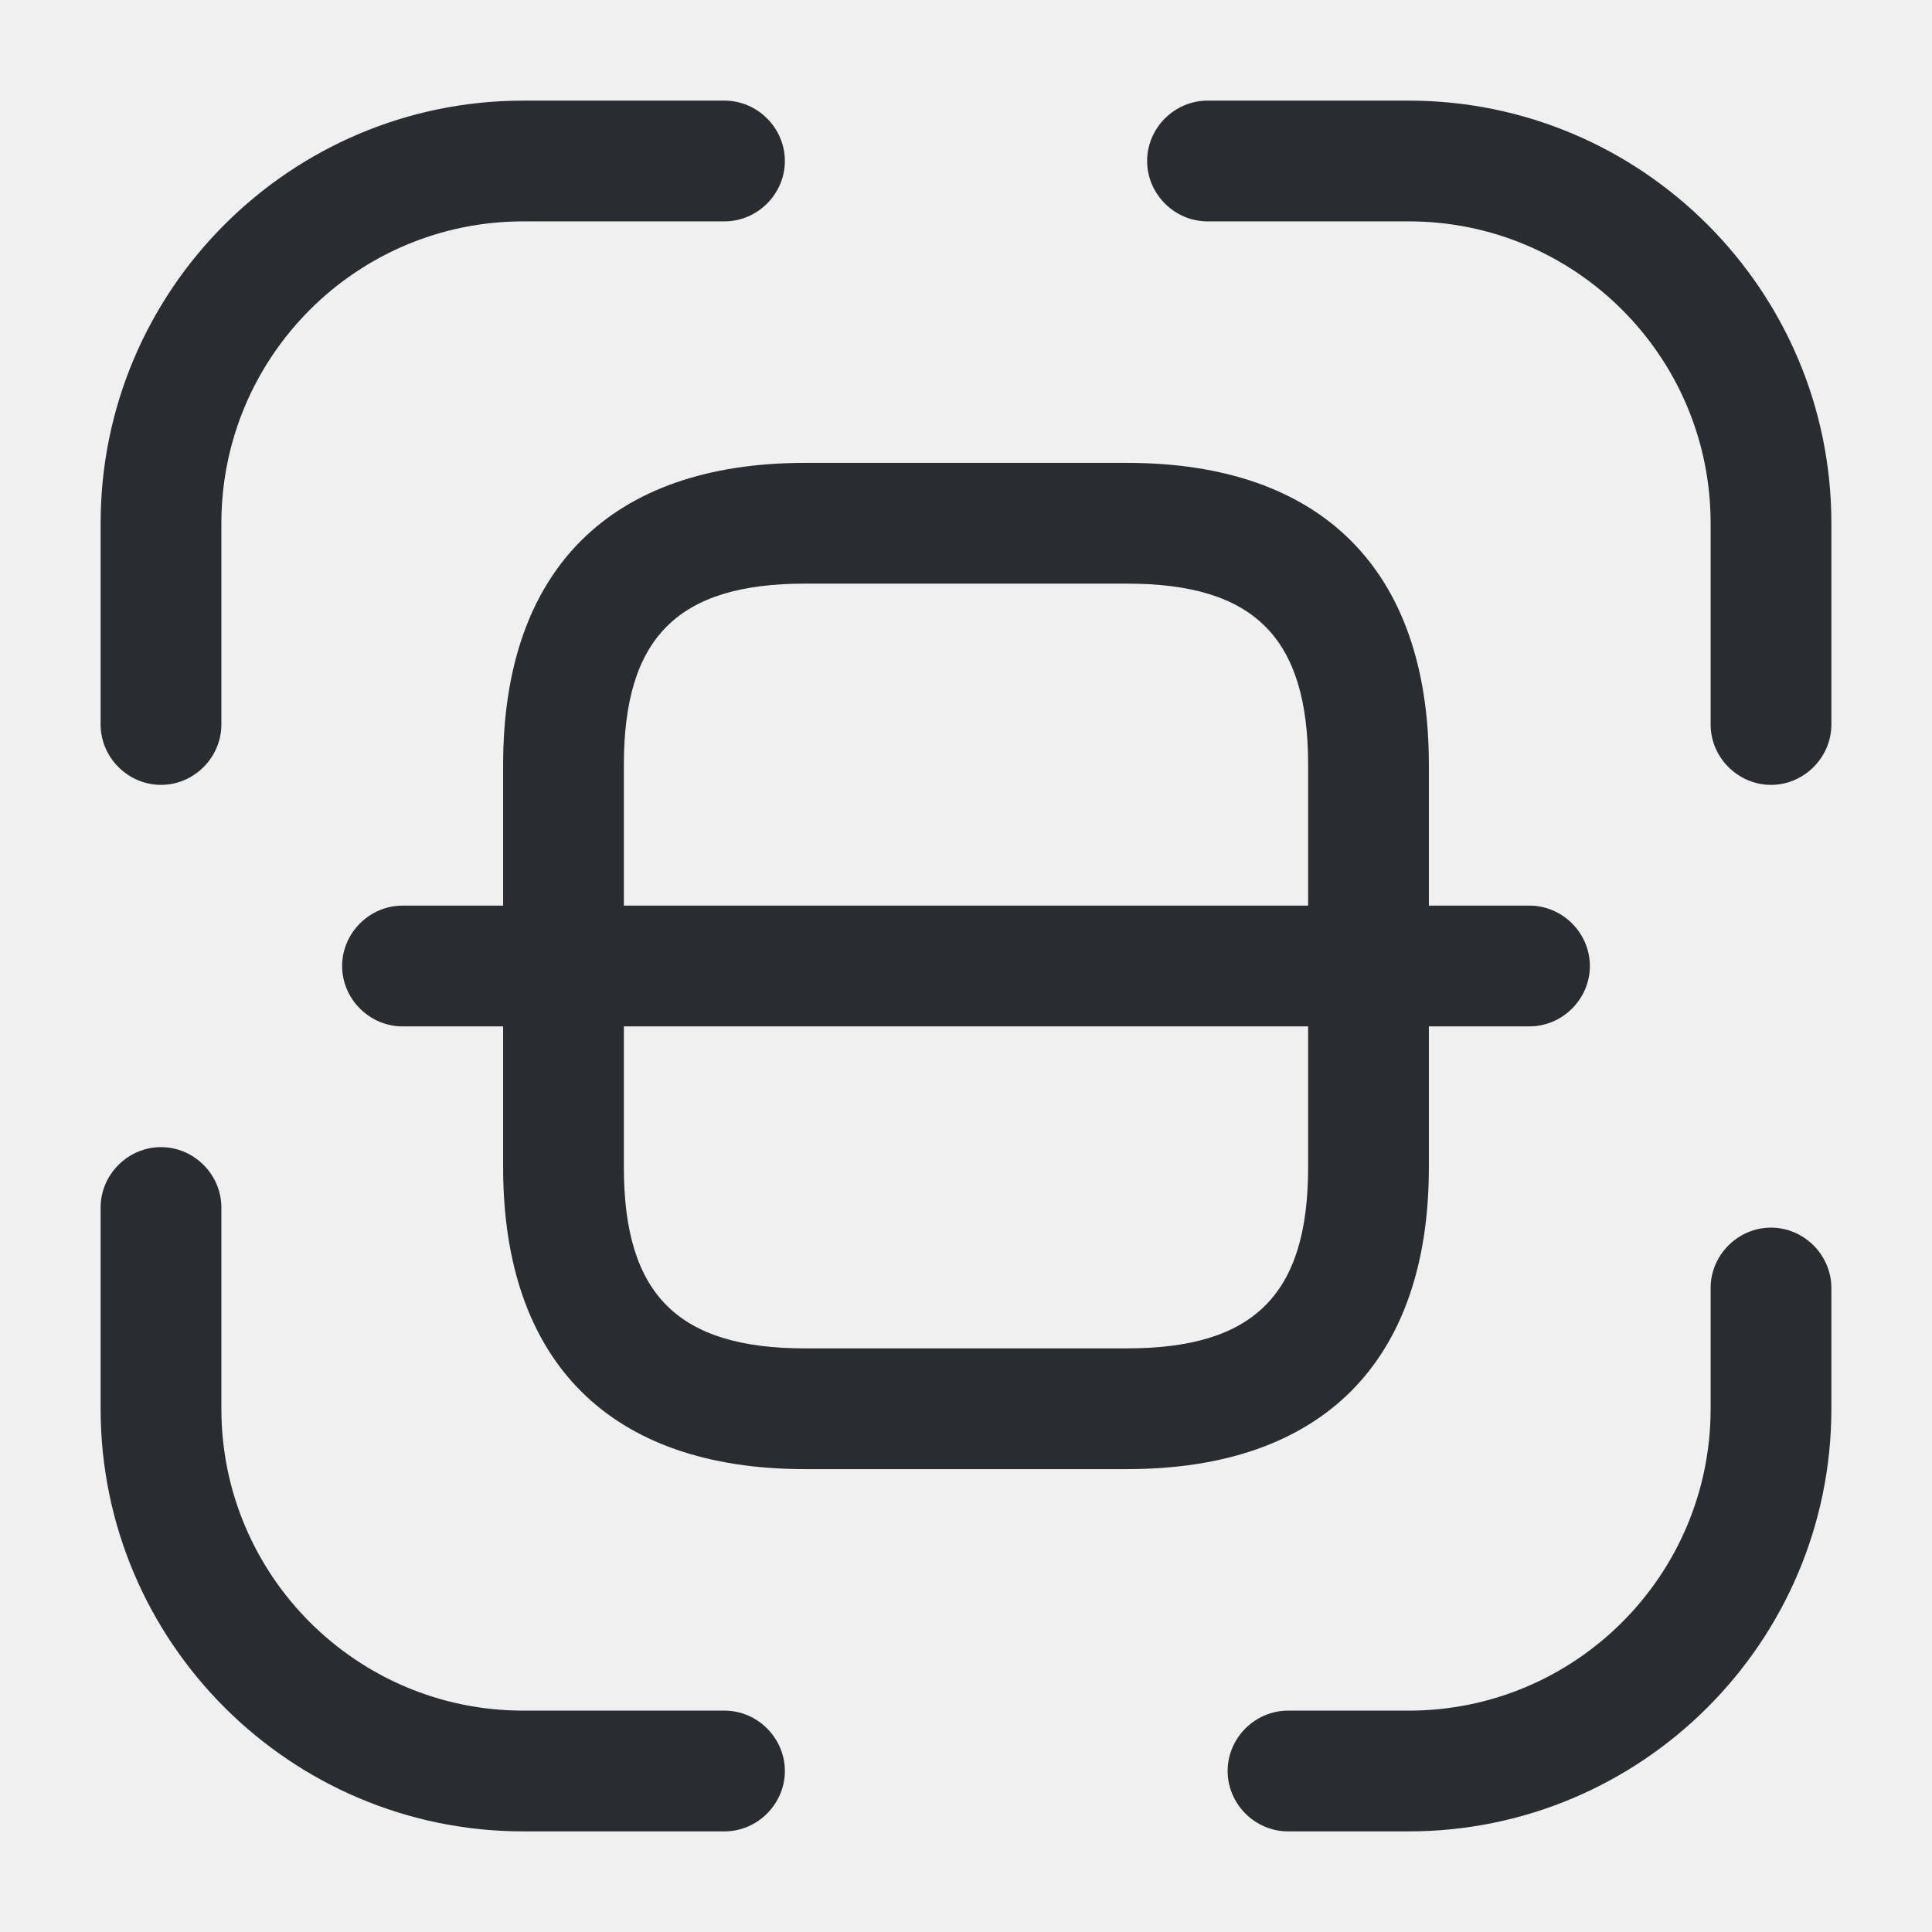
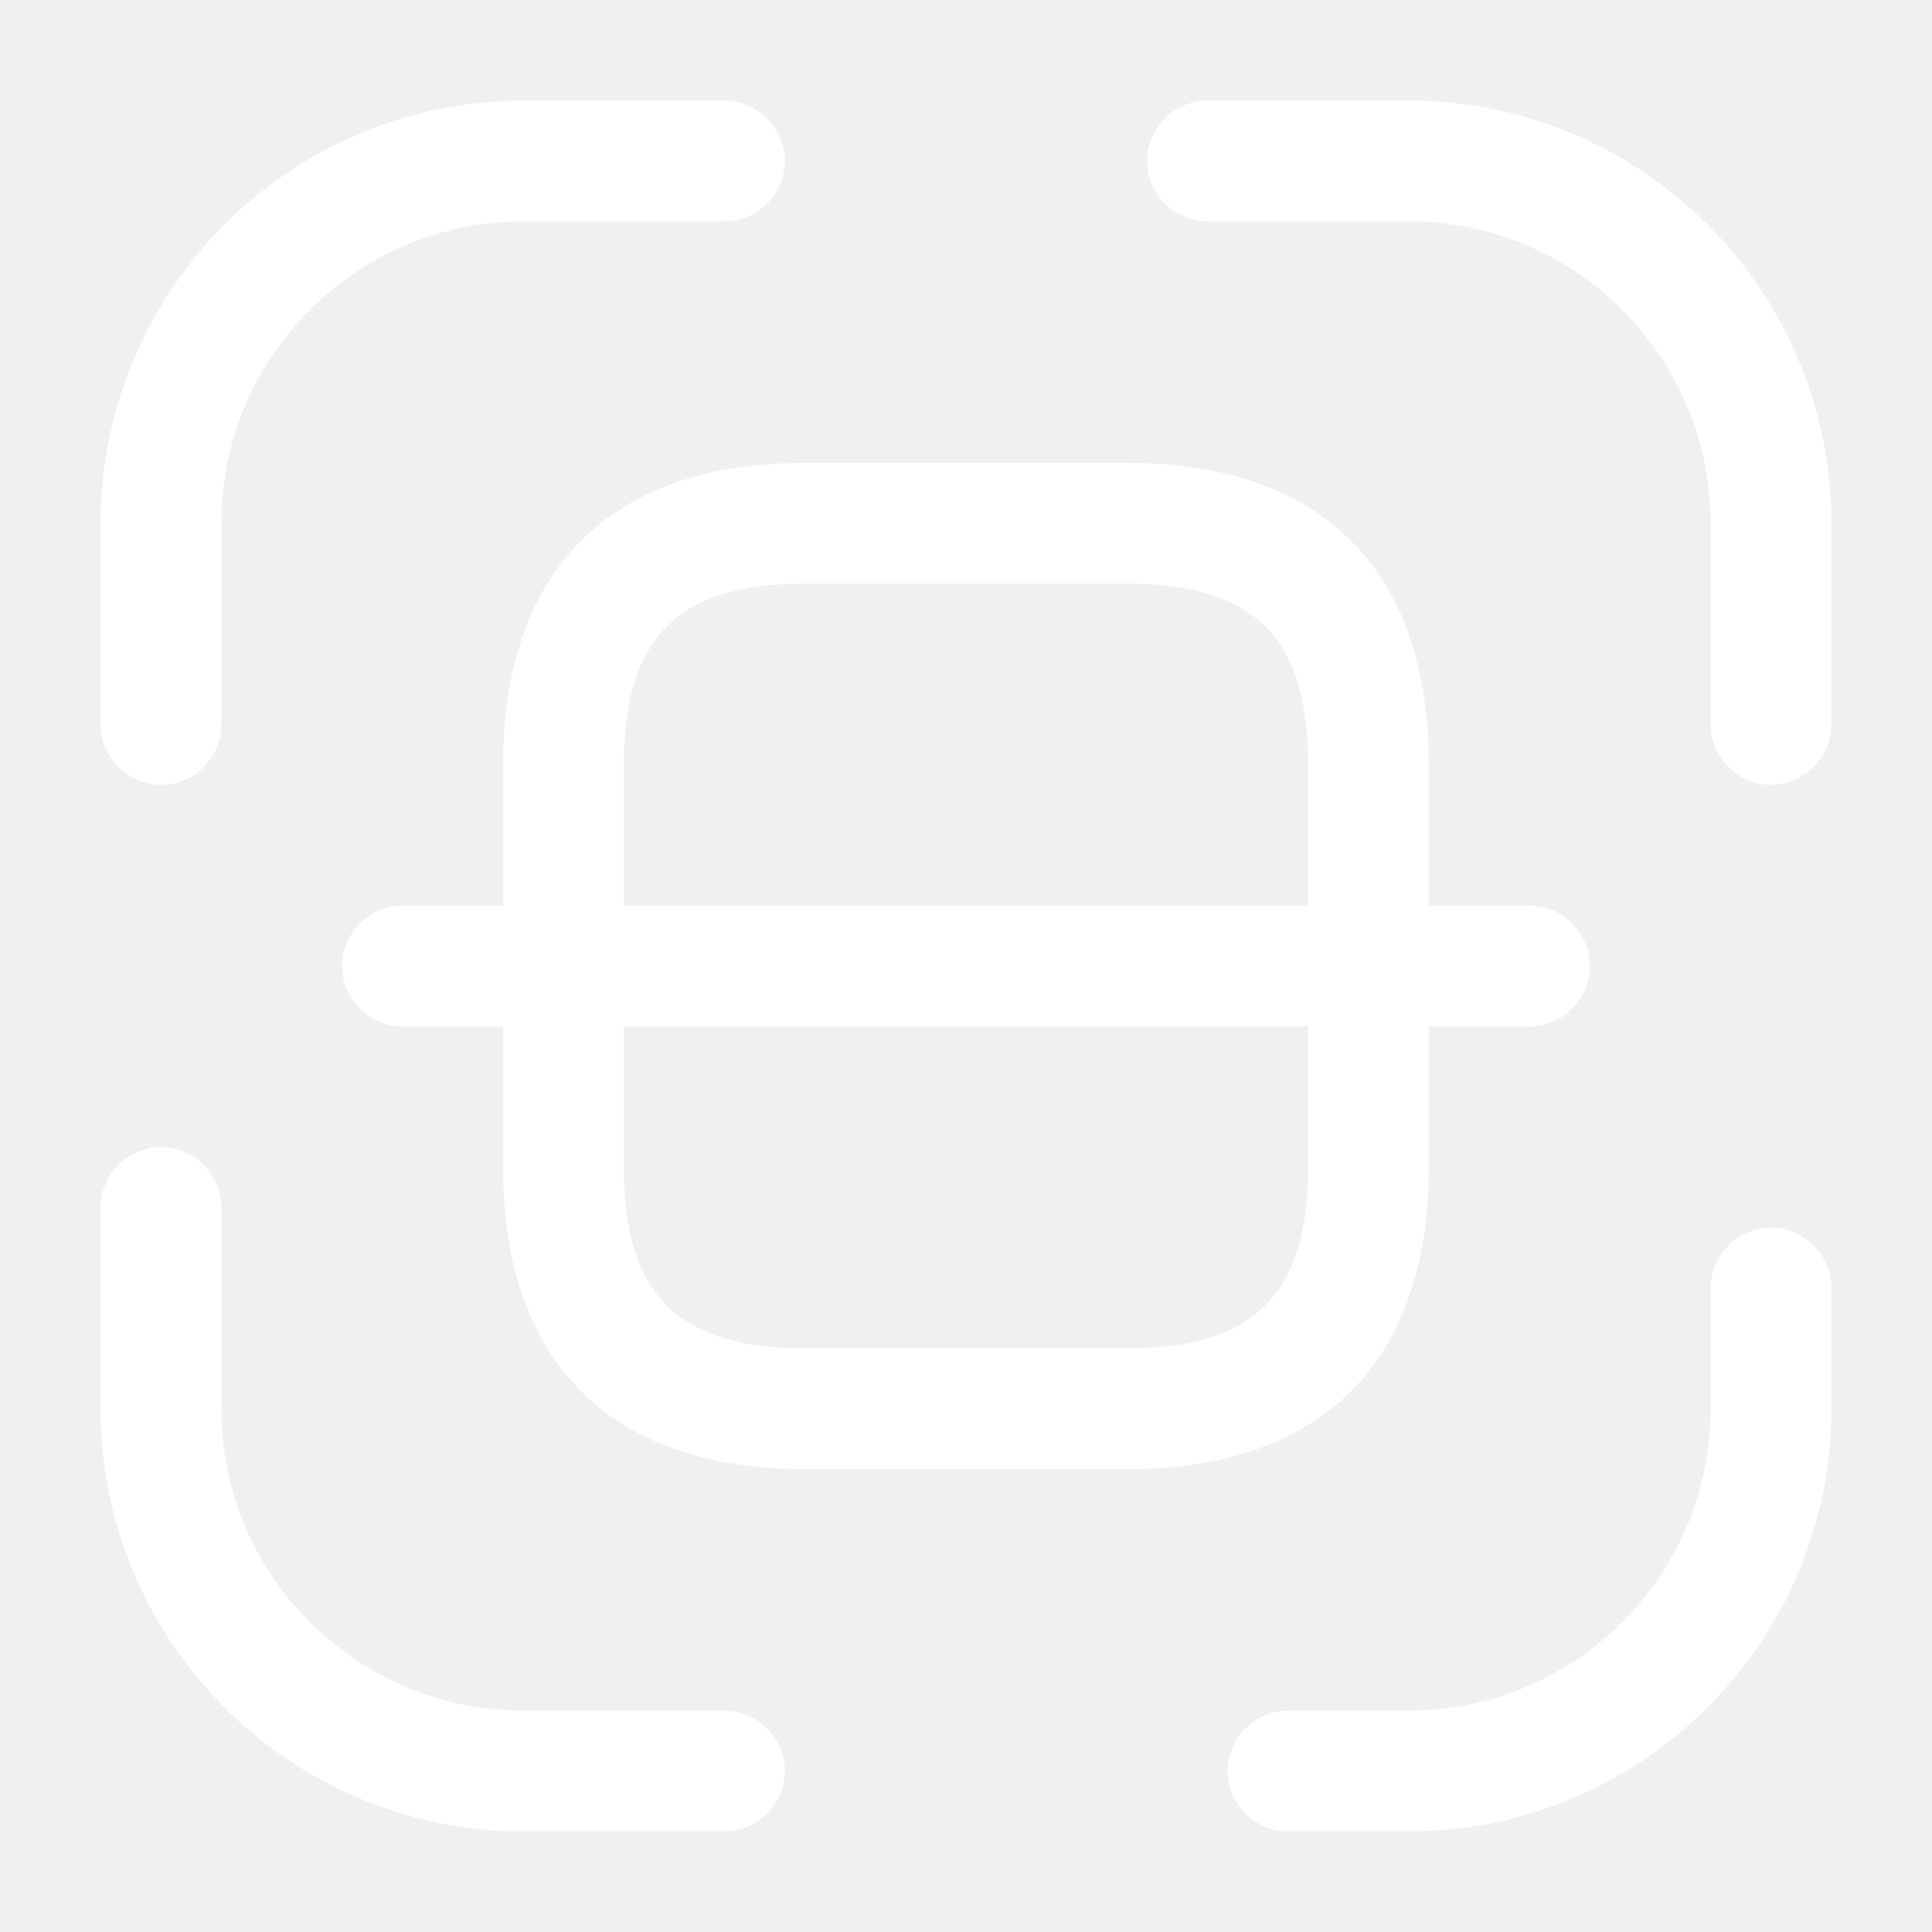
- <svg xmlns="http://www.w3.org/2000/svg" width="24" height="24" viewBox="0 0 24 24" fill="none">
-   <path d="M2 9.75C1.59 9.75 1.25 9.41 1.25 9V6.5C1.25 3.6 3.61 1.25 6.5 1.25H9C9.41 1.25 9.75 1.59 9.75 2C9.75 2.41 9.41 2.75 9 2.75H6.5C4.43 2.75 2.75 4.43 2.75 6.5V9C2.75 9.41 2.41 9.75 2 9.75Z" fill="#292D32" />
-   <path d="M22 9.75C21.59 9.75 21.25 9.41 21.25 9V6.5C21.25 4.43 19.57 2.75 17.5 2.75H15C14.59 2.75 14.25 2.41 14.25 2C14.25 1.59 14.59 1.25 15 1.25H17.5C20.39 1.25 22.75 3.6 22.75 6.5V9C22.75 9.41 22.41 9.75 22 9.75Z" fill="#292D32" />
-   <path d="M17.5 22.75H16C15.59 22.75 15.25 22.41 15.25 22C15.25 21.59 15.59 21.25 16 21.25H17.5C19.57 21.25 21.25 19.57 21.25 17.5V16C21.25 15.59 21.59 15.25 22 15.25C22.41 15.25 22.75 15.59 22.75 16V17.5C22.75 20.4 20.39 22.75 17.5 22.75Z" fill="#292D32" />
-   <path d="M9 22.75H6.5C3.61 22.75 1.25 20.4 1.25 17.5V15C1.25 14.59 1.59 14.25 2 14.25C2.41 14.25 2.75 14.59 2.75 15V17.5C2.75 19.57 4.43 21.25 6.5 21.25H9C9.41 21.25 9.75 21.59 9.75 22C9.75 22.41 9.41 22.75 9 22.75Z" fill="#292D32" />
-   <path d="M14 18.25H10C7.58 18.25 6.25 16.92 6.25 14.5V9.5C6.25 7.08 7.58 5.75 10 5.75H14C16.42 5.75 17.75 7.08 17.75 9.5V14.5C17.75 16.92 16.42 18.25 14 18.25ZM10 7.25C8.42 7.25 7.75 7.92 7.75 9.5V14.5C7.75 16.08 8.42 16.75 10 16.75H14C15.58 16.75 16.25 16.08 16.25 14.5V9.5C16.25 7.92 15.58 7.25 14 7.25H10Z" fill="#292D32" />
-   <path d="M19 12.75H5C4.59 12.75 4.25 12.41 4.25 12C4.25 11.59 4.59 11.25 5 11.25H19C19.41 11.25 19.75 11.59 19.75 12C19.75 12.41 19.41 12.75 19 12.75Z" fill="#292D32" />
+ <svg xmlns="http://www.w3.org/2000/svg" width="35" height="35" viewBox="0 0 24 24" fill="none">
+   <path d="M2 9.75C1.59 9.75 1.25 9.41 1.25 9V6.5C1.25 3.6 3.61 1.25 6.5 1.25H9C9.41 1.25 9.75 1.59 9.75 2C9.75 2.41 9.41 2.75 9 2.75H6.5C4.43 2.75 2.75 4.43 2.75 6.5V9C2.75 9.41 2.41 9.75 2 9.75Z" fill="#fff" />
+   <path d="M22 9.75C21.59 9.75 21.25 9.41 21.25 9V6.5C21.25 4.43 19.57 2.75 17.5 2.75H15C14.59 2.75 14.25 2.41 14.25 2C14.25 1.59 14.59 1.25 15 1.25H17.5C20.39 1.25 22.75 3.6 22.75 6.5V9C22.75 9.41 22.41 9.75 22 9.75Z" fill="#fff" />
+   <path d="M17.5 22.75H16C15.59 22.75 15.25 22.41 15.25 22C15.25 21.59 15.59 21.25 16 21.25H17.5C19.57 21.25 21.25 19.57 21.25 17.5V16C21.25 15.59 21.59 15.25 22 15.25C22.41 15.25 22.75 15.59 22.75 16V17.5C22.75 20.4 20.39 22.75 17.5 22.75Z" fill="#fff" />
+   <path d="M9 22.75H6.5C3.61 22.75 1.25 20.4 1.25 17.5V15C1.25 14.59 1.59 14.25 2 14.25C2.41 14.25 2.75 14.59 2.75 15V17.5C2.75 19.57 4.43 21.25 6.5 21.25H9C9.41 21.25 9.75 21.59 9.75 22C9.75 22.41 9.41 22.75 9 22.75Z" fill="#fff" />
+   <path d="M14 18.25H10C7.58 18.25 6.25 16.92 6.25 14.5V9.5C6.25 7.08 7.58 5.75 10 5.75H14C16.42 5.75 17.75 7.08 17.75 9.5V14.5C17.75 16.92 16.42 18.25 14 18.25ZM10 7.25C8.42 7.25 7.75 7.92 7.75 9.5V14.5C7.75 16.08 8.42 16.75 10 16.75H14C15.58 16.75 16.25 16.08 16.25 14.5V9.5C16.25 7.92 15.58 7.25 14 7.25H10Z" fill="#fff" />
+   <path d="M19 12.75H5C4.59 12.75 4.25 12.41 4.25 12C4.25 11.59 4.59 11.25 5 11.25H19C19.41 11.25 19.75 11.59 19.75 12C19.75 12.41 19.41 12.75 19 12.75Z" fill="#fff" />
</svg>
